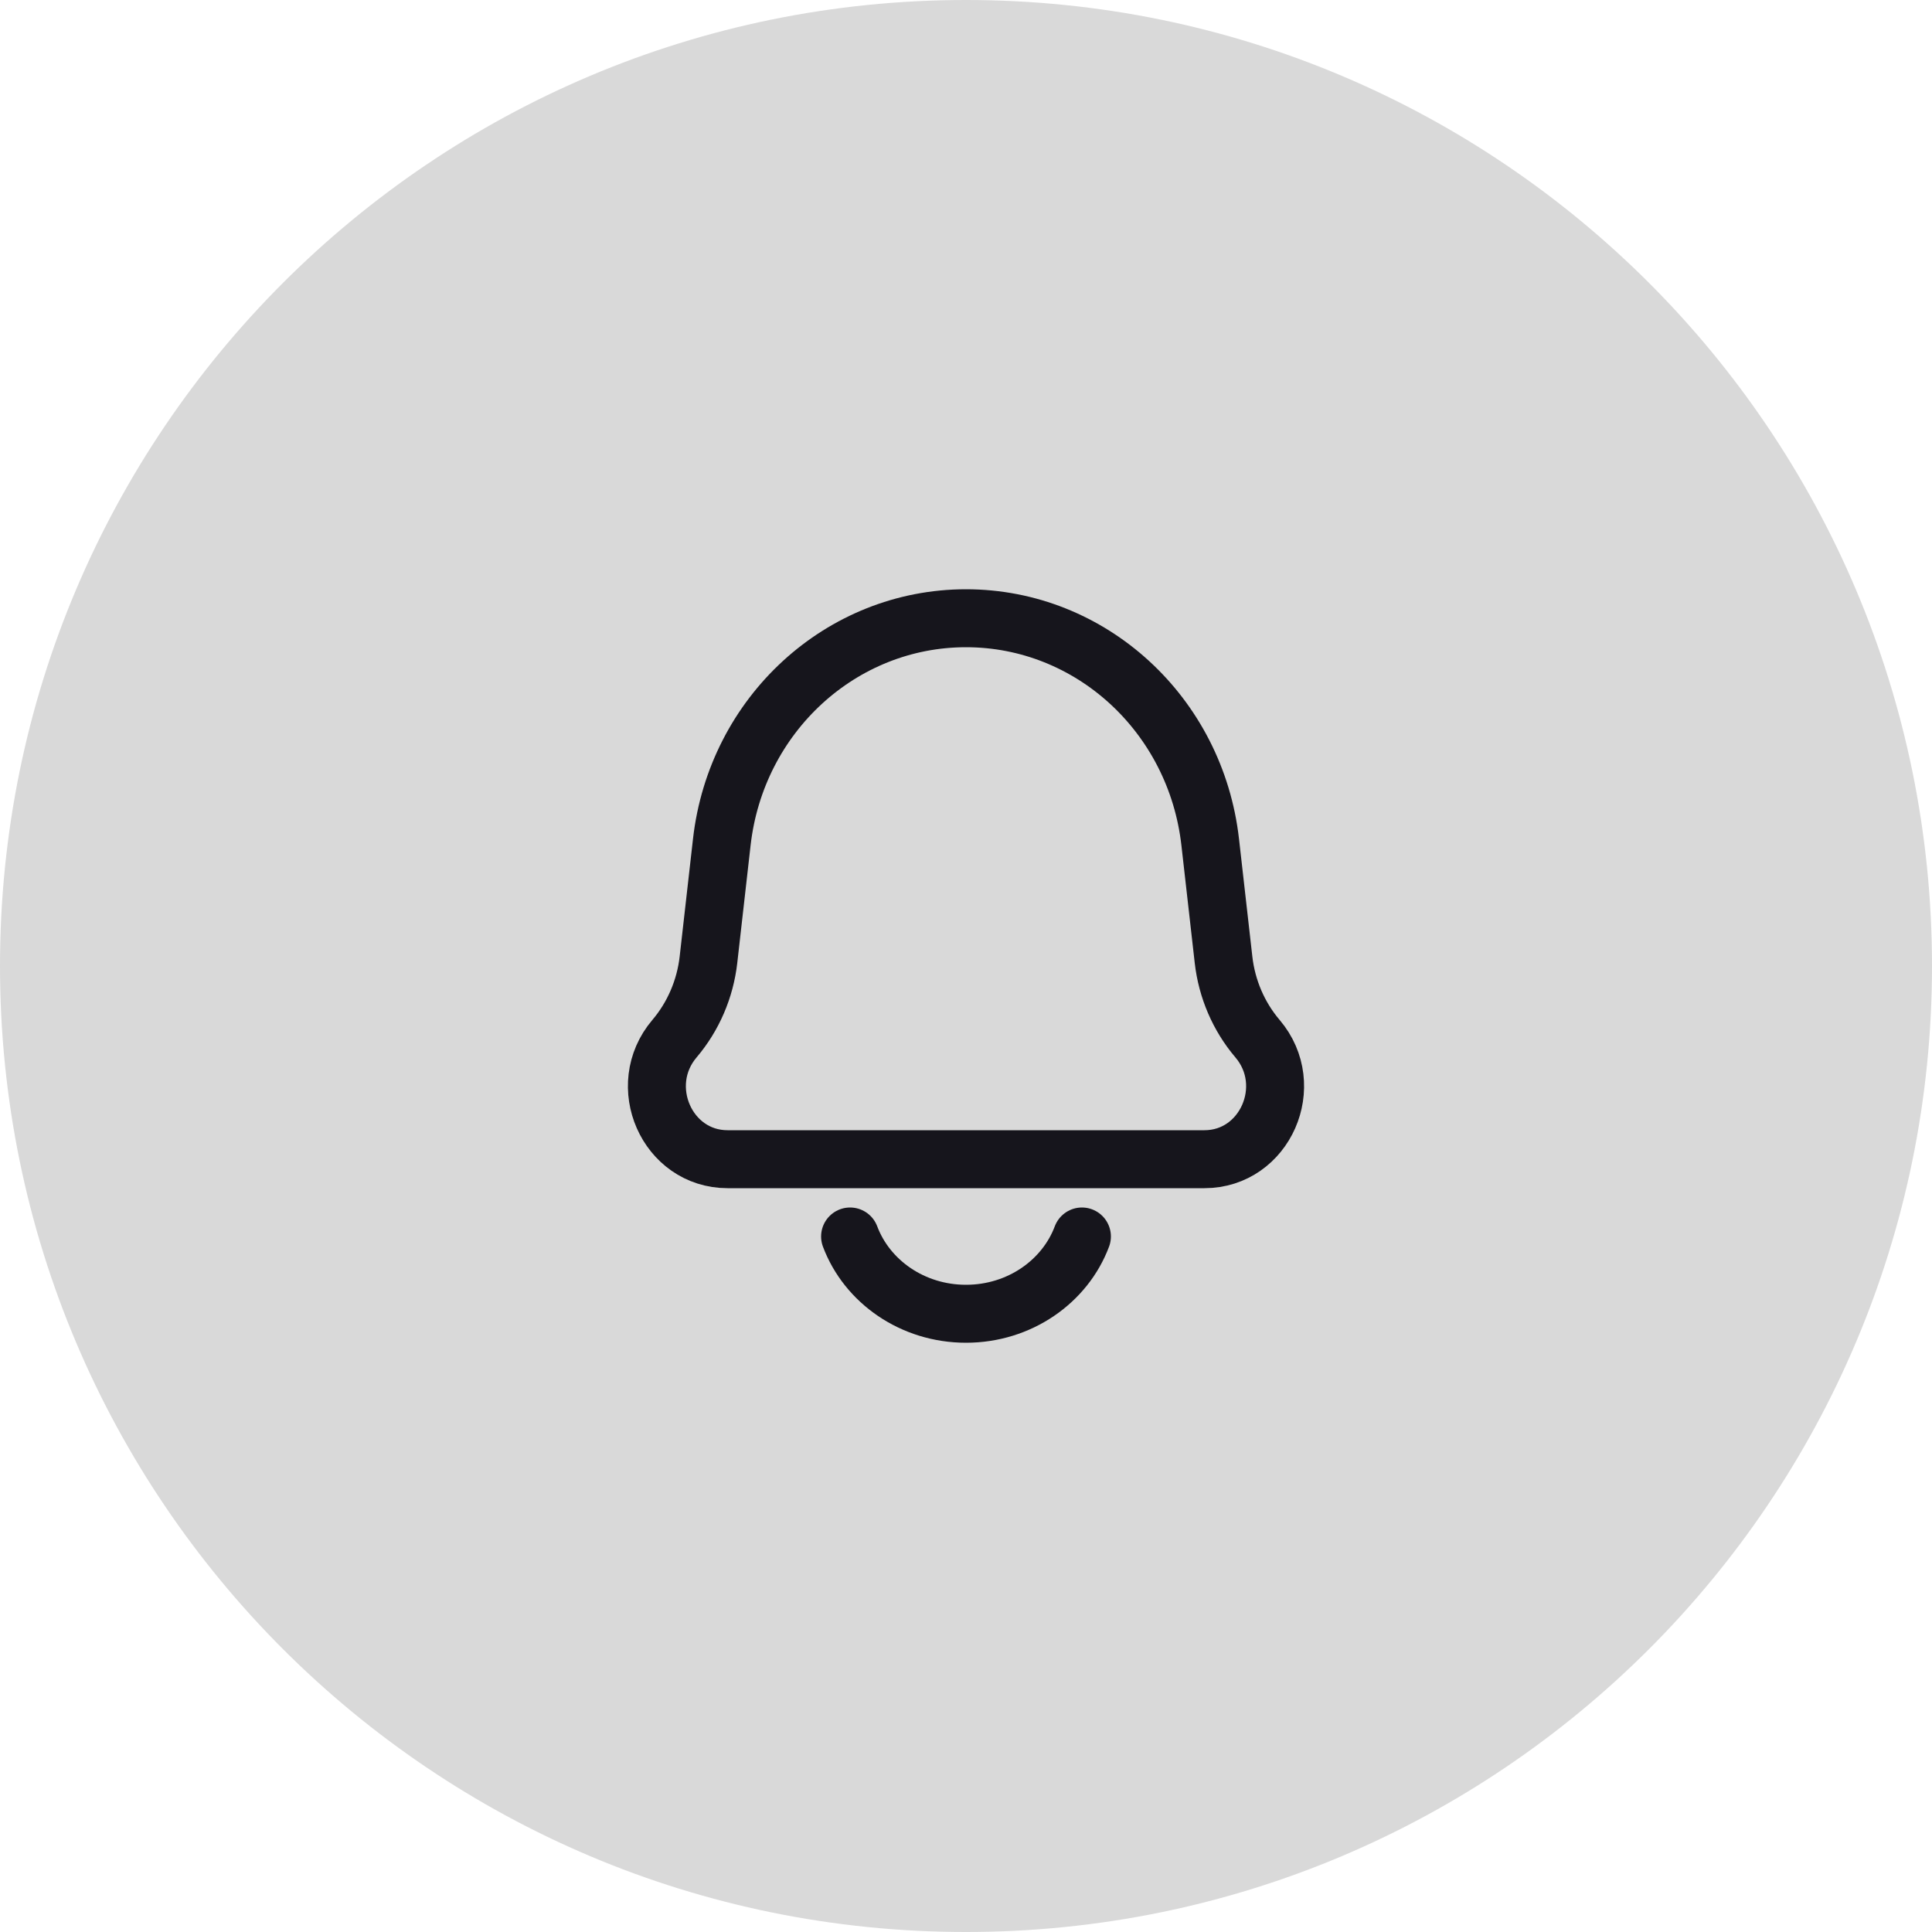
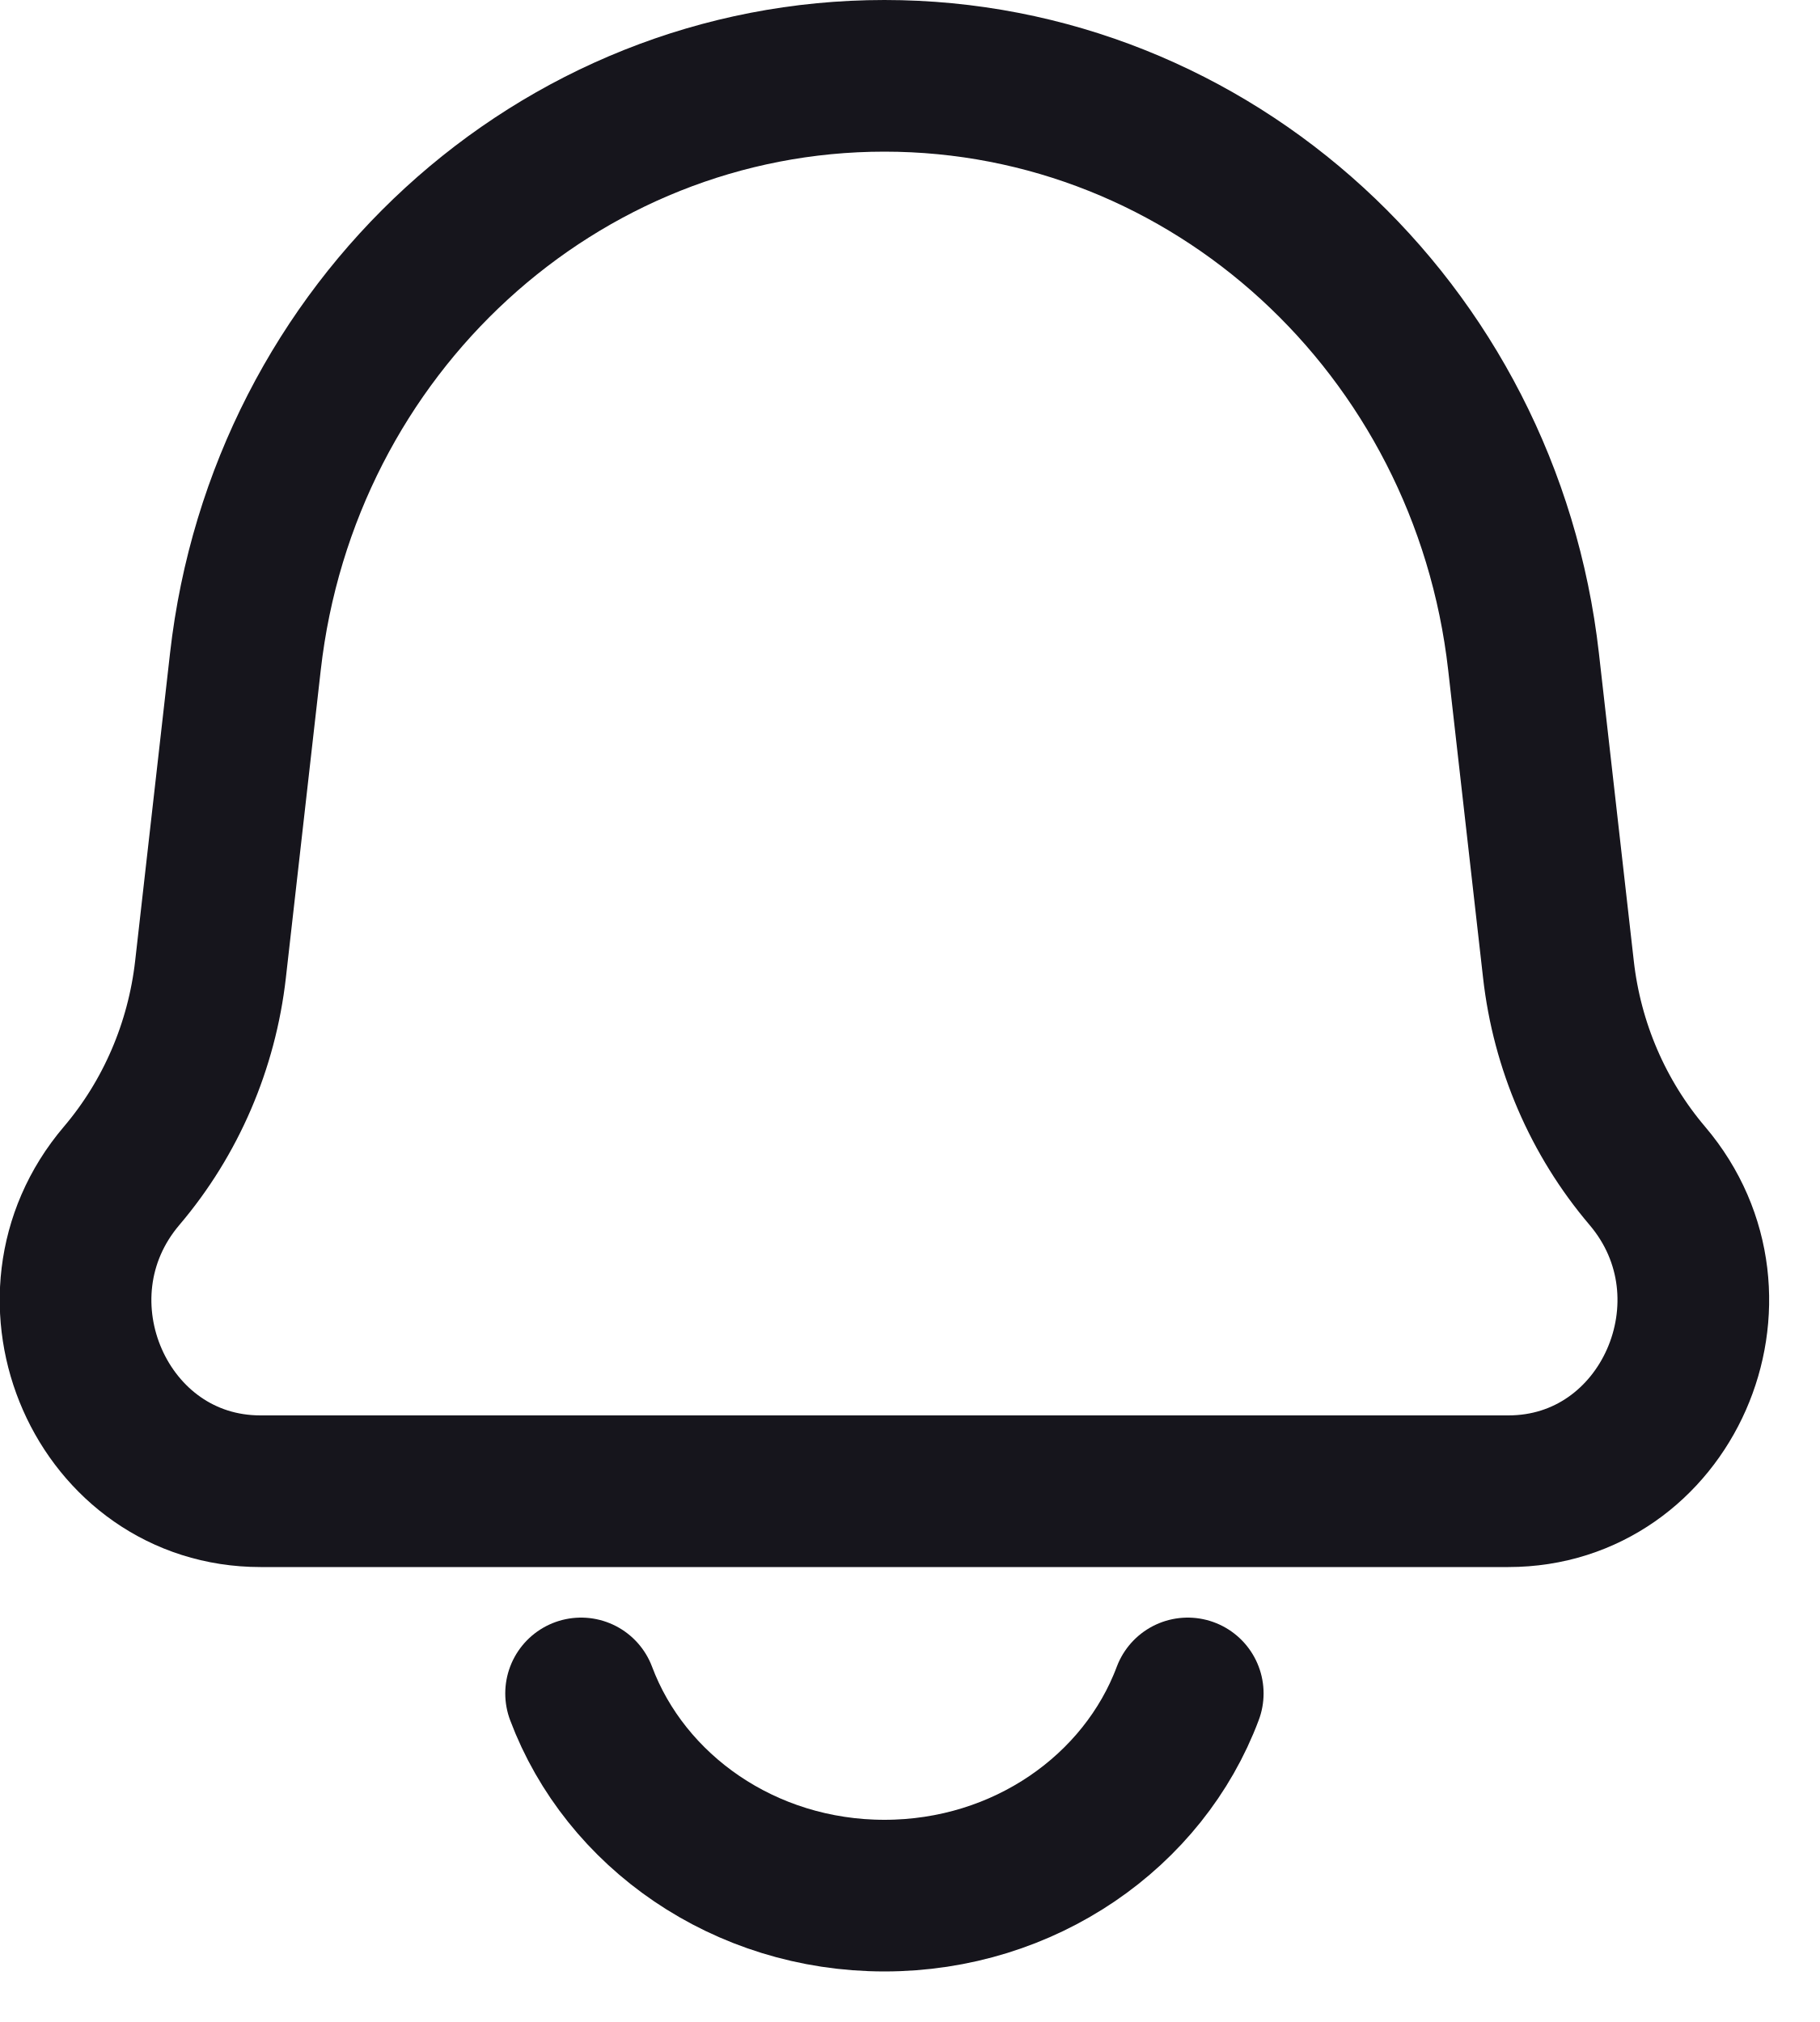
- <svg xmlns="http://www.w3.org/2000/svg" width="50" height="50" viewBox="0 0 50 50" fill="none">
-   <rect width="50" height="50" rx="25" fill="#D9D9D9" />
-   <path d="M18.68 21.794C19.054 18.491 21.771 16 25 16C28.229 16 30.946 18.491 31.32 21.794L31.665 24.838C31.751 25.595 32.057 26.307 32.544 26.88C33.578 28.096 32.739 30 31.17 30H18.83C17.261 30 16.422 28.096 17.456 26.88C17.942 26.307 18.249 25.595 18.335 24.838L18.68 21.794Z" stroke="#16151C" stroke-width="1.5" stroke-linejoin="round" />
-   <path d="M28 32C27.563 33.165 26.385 34 25 34C23.615 34 22.437 33.165 22 32" stroke="#16151C" stroke-width="1.5" stroke-linecap="round" />
+ <svg xmlns="http://www.w3.org/2000/svg" width="18" height="20" viewBox="0 0 18 20" fill="none">
+   <path d="M2.427 6.544C2.801 3.241 5.518 0.75 8.747 0.75C11.976 0.75 14.694 3.241 15.068 6.544L15.413 9.588C15.498 10.345 15.805 11.057 16.292 11.63C17.325 12.846 16.486 14.75 14.917 14.75H2.577C1.008 14.75 0.169 12.846 1.203 11.63C1.69 11.057 1.996 10.345 2.082 9.588L2.427 6.544Z" stroke="#16151C" stroke-width="1.5" stroke-linejoin="round" />
+   <path d="M11.747 16.75C11.311 17.915 10.132 18.75 8.747 18.75C7.362 18.75 6.184 17.915 5.747 16.75" stroke="#16151C" stroke-width="1.5" stroke-linecap="round" />
</svg>
